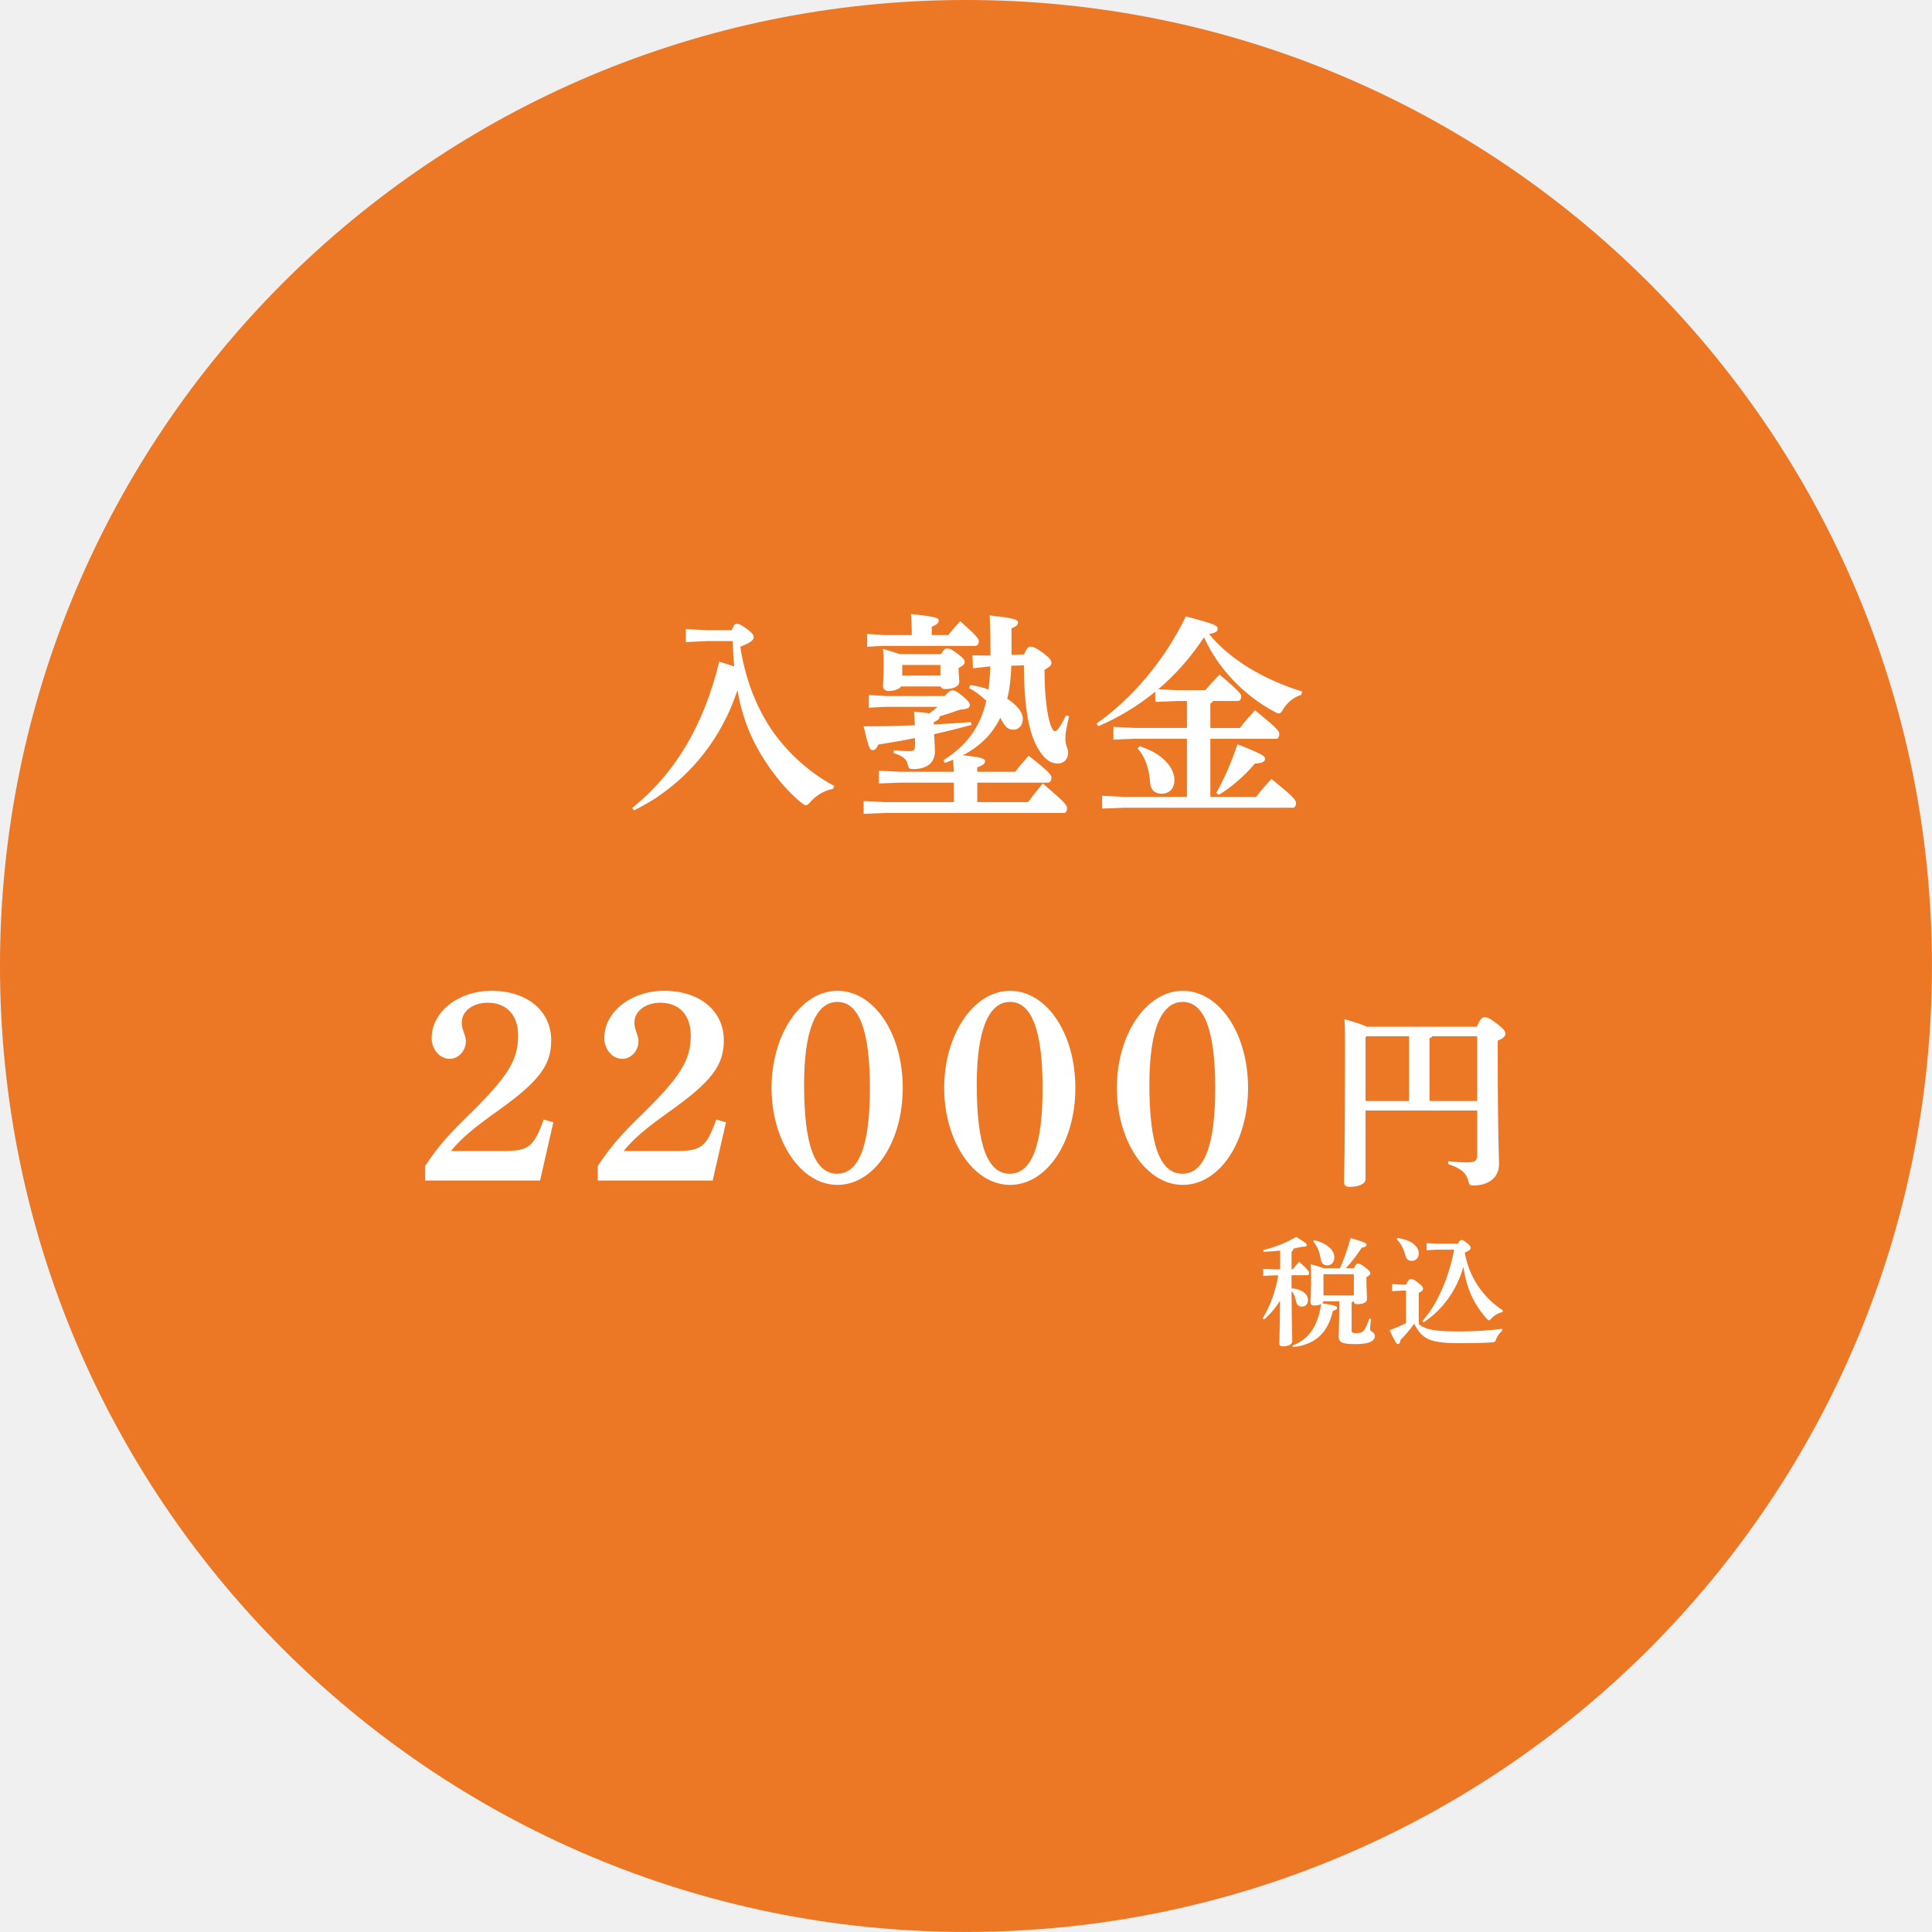
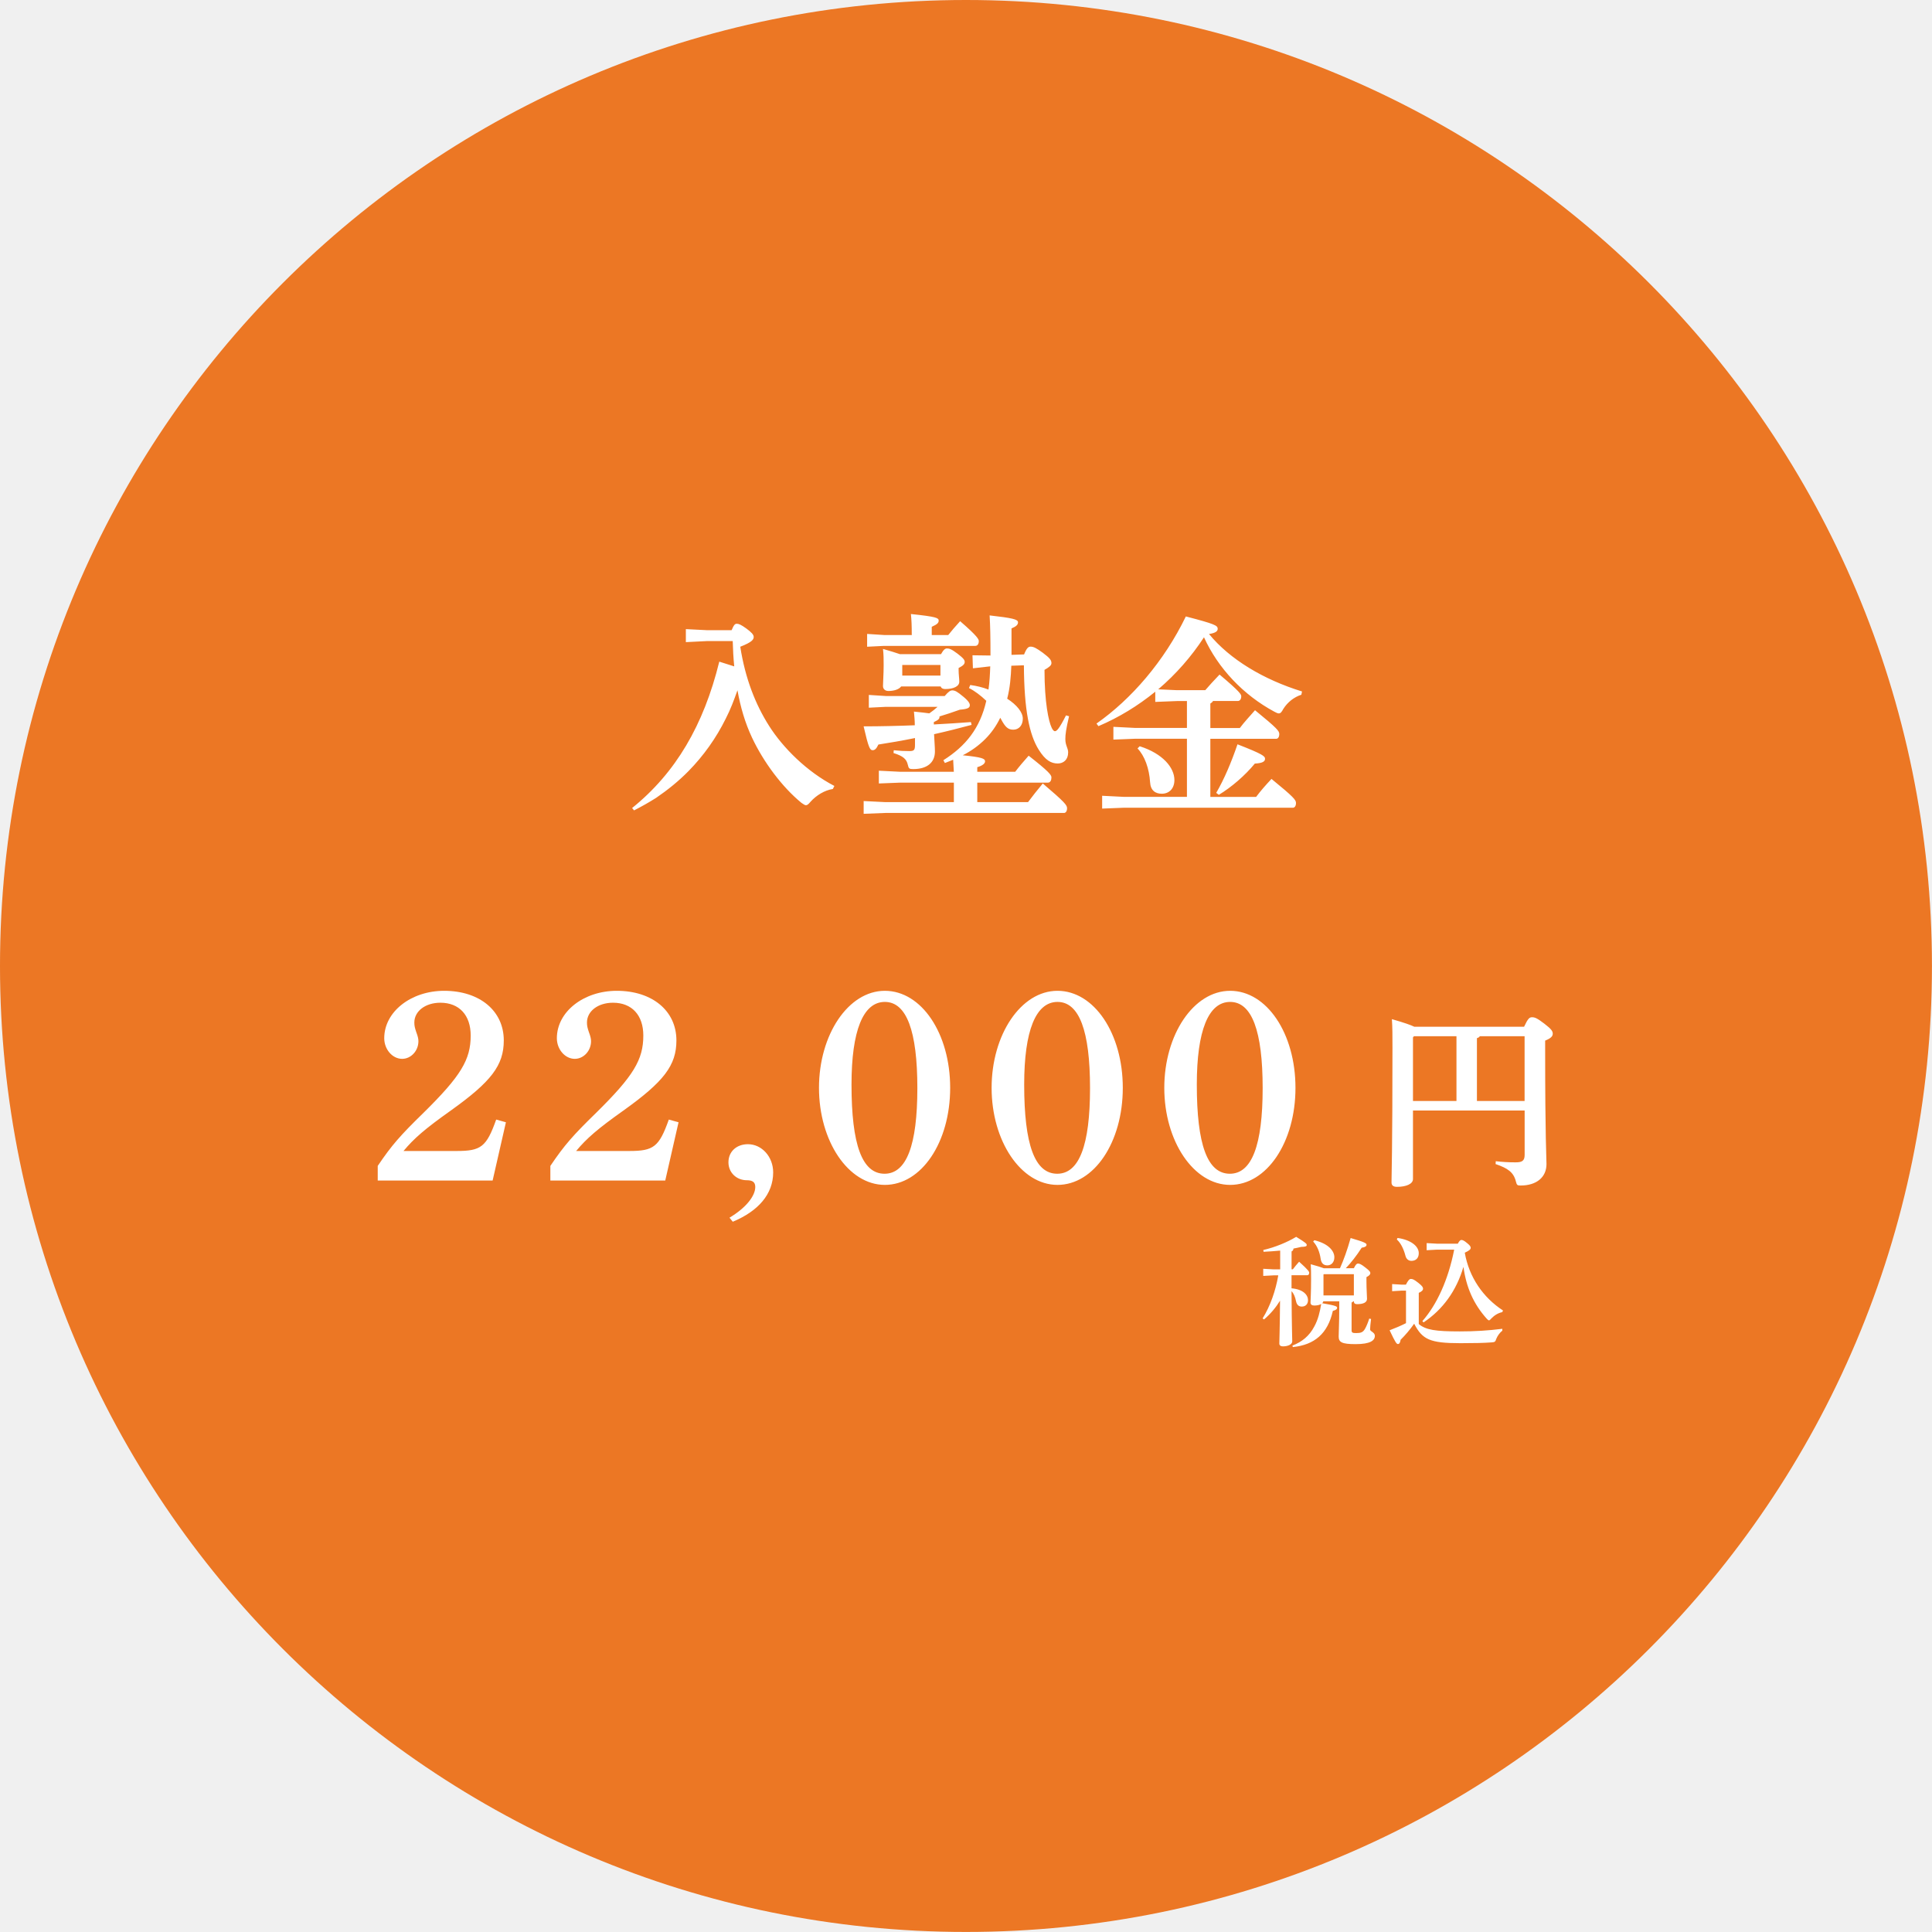
- <svg xmlns="http://www.w3.org/2000/svg" data-name="レイヤー 2" width="406.93" height="406.93">
+ <svg xmlns="http://www.w3.org/2000/svg" data-name="レイヤー 2" viewBox="0 0 406.93 406.93">
  <g data-name="レイヤー 3">
    <circle cx="203.46" cy="203.46" r="203.46" style="fill:#eb6100;opacity:.85" />
-     <path d="M154.09 132.75c.5-1.19.73-1.37 1.1-1.37.41 0 .87.18 2.01 1 1.05.78 1.55 1.28 1.55 1.78 0 .55-.37 1.1-2.83 2.06 1.05 6.71 3.2 12.15 6.07 16.67 2.92 4.61 7.95 9.64 13.75 12.65l-.32.64c-1.74.27-3.47 1.32-4.7 2.69-.41.5-.69.73-.96.73-.23 0-.5-.18-.96-.5-4.06-3.33-7.99-8.59-10.41-13.75-1.46-3.11-2.42-6.39-3.06-9.96-.73 2.06-1.46 4.02-2.47 5.98a42.891 42.891 0 0 1-7.85 11.05c-2.06 2.1-4.38 3.97-6.8 5.62-1.51.96-3.06 1.83-4.66 2.65l-.41-.5c9.18-7.4 15.07-17.45 18.36-30.83l3.15 1c-.18-1.78-.27-3.56-.32-5.34h-5.3l-4.57.23v-2.74l4.57.23h5.07Zm46.81 29.78c-.05-.82-.09-1.69-.14-2.51-.55.23-1.14.46-1.74.69l-.32-.59c4.7-2.97 7.72-6.71 9.04-12.51-1.19-1.14-2.47-2.1-3.65-2.69l.27-.64c1.37.18 2.65.5 3.84.96.23-1.64.32-3.24.37-4.89l-3.65.41-.09-2.74 3.79.05c0-3.93-.05-6.3-.18-8.45 4.79.55 5.98.82 5.98 1.46 0 .5-.37.87-1.37 1.28v5.57l2.65-.09c.55-1.37.91-1.64 1.37-1.64.64 0 1.23.32 2.56 1.28 1.46 1.1 1.83 1.55 1.83 2.19 0 .46-.41.82-1.46 1.42 0 6.9.87 10.87 1.51 12.19.18.37.41.73.69.73.37 0 .87-.46 2.33-3.33l.64.18c-.64 2.74-.78 3.84-.78 4.79 0 1.42.59 1.87.59 2.83 0 1.55-1 2.33-2.19 2.33-1.37 0-2.6-.64-4.02-2.92-1.96-3.15-3.06-8.36-3.11-17.76l-2.65.09c-.09 2.33-.27 4.66-.87 6.94 2.05 1.32 3.29 2.88 3.29 4.2 0 1.42-.82 2.33-2.01 2.33-1.1 0-1.69-.55-2.56-2.19-.05-.09-.09-.18-.18-.32-.82 1.69-1.87 3.2-3.2 4.52a18.248 18.248 0 0 1-4.7 3.38c4.02.41 4.7.69 4.7 1.28 0 .46-.55.91-1.64 1.23v.96h7.99c.91-1.19 1.78-2.19 2.83-3.38 4.25 3.33 4.8 4.06 4.8 4.57 0 .59-.23 1.1-.73 1.1h-14.89v4.11h10.69c.96-1.28 1.92-2.51 3.11-3.93 4.66 3.97 5.11 4.57 5.11 5.21 0 .69-.32 1-.64 1h-37.63l-4.57.18v-2.69l4.57.23h14.43v-4.11h-11.23l-4.57.18v-2.69l4.57.23h11.23Zm-8.17-7.08c-2.69.55-5.34 1-7.72 1.37-.41.91-.78 1.19-1.19 1.19-.59 0-.87-.46-1.92-5.02 3.56 0 7.22-.09 10.78-.23 0-1-.09-1.87-.18-2.88 1.42.14 2.47.27 3.24.37.59-.41 1.19-.87 1.74-1.37h-10.92l-3.56.18v-2.69l3.56.23h12.42c.82-.96 1.19-1.19 1.64-1.19.59.05.96.23 2.33 1.37 1.1.91 1.32 1.42 1.32 1.74 0 .59-.46.82-2.1.96-1.55.55-2.88 1-4.29 1.42v.14c0 .32-.18.59-1.19 1.05v.5c2.74-.14 5.39-.32 7.81-.5l.14.59c-2.56.69-5.25 1.37-7.9 1.96.05 1.23.18 2.69.18 3.65 0 2.28-1.6 3.7-4.57 3.7-.82 0-.96-.09-1.14-.91-.27-1.19-.96-1.83-3.01-2.47l.05-.59c1.32.14 2.24.18 3.24.18s1.23-.18 1.23-1.28v-1.46Zm-.69-21.83c0-1.83-.05-3.06-.18-4.29 5.3.55 5.85.82 5.85 1.37 0 .46-.23.78-1.46 1.32v1.74h3.47c.73-.91 1.42-1.74 2.51-2.92 3.75 3.24 3.93 3.84 3.93 4.2 0 .59-.27 1-.73 1H186.2l-3.56.18v-2.7l3.56.23h5.85v-.14Zm6.17 4.15c.5-.91.87-1.19 1.23-1.19.46 0 .91.09 2.24 1.1s1.51 1.37 1.51 1.74c0 .46-.32.78-1.28 1.28v.5c0 .78.14 1.74.14 2.38 0 1-1.23 1.55-2.97 1.55-.5 0-.82-.18-.96-.55h-8.31c-.46.64-1.55.96-2.69.96-.64 0-1.14-.37-1.14-1.05 0-.78.14-2.51.14-4.34 0-1.28 0-2.28-.14-3.47 1.69.5 2.79.82 3.56 1.1h8.68Zm-8.17 2.29v2.24h8.04v-2.24h-8.04Zm65.44 7.62c-.14.23-.32.37-.55.5v5.16h6.21c.96-1.28 1.96-2.33 3.2-3.75 4.7 3.84 5.11 4.38 5.11 5.02 0 .69-.32 1-.64 1h-13.88v12.24h9.64c.96-1.28 1.92-2.38 3.24-3.79 4.7 3.84 5.16 4.43 5.16 5.07 0 .68-.32 1-.64 1h-35.62l-4.57.18v-2.7l4.57.23H250V155.6h-10.92l-4.57.18v-2.69l4.57.23H250v-5.66h-2.1l-4.57.18v-2.15c-3.65 2.97-7.67 5.43-11.97 7.26l-.41-.55c7.31-5.11 14.25-13.11 18.82-22.56 6.17 1.6 6.71 1.92 6.71 2.6 0 .41-.27.87-1.83 1.1 4.38 5.34 11.46 9.59 19.59 12.1l-.14.69c-1.55.5-2.88 1.55-3.79 2.97-.37.69-.59.96-.96.96-.23 0-.55-.14-.96-.37-6.53-3.52-11.83-9.13-14.8-15.66a51.1 51.1 0 0 1-9.64 10.96l3.93.18h5.98c.73-.87 1.92-2.15 3.01-3.29 4.34 3.65 4.57 4.2 4.57 4.57 0 .59-.27 1-.73 1h-5.25Zm-15.43 9.5c4.89 1.55 7.31 4.52 7.31 7.12 0 1.83-1.14 2.88-2.65 2.88-1.37 0-2.37-.69-2.47-2.42-.18-2.88-1.14-5.57-2.65-7.12l.46-.46Zm16.12 9.82c1.69-2.92 3.15-6.35 4.48-10.23 5.39 2.1 5.8 2.51 5.8 3.06s-.5.91-2.15 1c-2.06 2.51-4.93 4.98-7.58 6.58l-.55-.41ZM89.55 245.57c2.97-4.4 4.79-6.45 9.65-11.19 7.88-7.76 9.93-11.19 9.93-16.27 0-4.28-2.4-6.91-6.39-6.91-3.14 0-5.48 1.77-5.48 4.17 0 .69.11 1.14.4 2 .34.91.46 1.43.46 1.94 0 2-1.54 3.71-3.43 3.71-2.05 0-3.77-2-3.77-4.34 0-5.59 5.65-9.99 12.62-9.99 7.48 0 12.56 4.22 12.56 10.45 0 5.25-2.63 8.68-11.19 14.79-5.31 3.77-7.71 5.82-9.93 8.5h11.19c5.14 0 6.28-.86 8.33-6.62l2.05.57-2.8 12.27h-24.2v-3.08Zm36.36 0c2.97-4.4 4.79-6.45 9.65-11.19 7.88-7.76 9.93-11.19 9.93-16.27 0-4.28-2.4-6.91-6.39-6.91-3.14 0-5.48 1.77-5.48 4.17 0 .69.11 1.14.4 2 .34.91.46 1.43.46 1.94 0 2-1.54 3.71-3.43 3.71-2.05 0-3.77-2-3.77-4.34 0-5.59 5.65-9.99 12.62-9.99 7.48 0 12.56 4.22 12.56 10.45 0 5.25-2.63 8.68-11.19 14.79-5.31 3.77-7.71 5.82-9.93 8.5h11.19c5.14 0 6.28-.86 8.33-6.62l2.05.57-2.8 12.27h-24.2v-3.08Zm50.47-36.88c7.71 0 13.76 8.96 13.76 20.44s-6.05 20.44-13.76 20.44-13.87-9.25-13.87-20.44 6.17-20.44 13.87-20.44Zm-.06 38.53c4.62 0 6.91-5.99 6.91-18.04s-2.28-18.15-6.85-18.15-7.02 6.05-7.02 17.41c0 12.67 2.23 18.78 6.96 18.78Zm36.42-38.53c7.71 0 13.76 8.96 13.76 20.44s-6.05 20.44-13.76 20.44-13.87-9.25-13.87-20.44 6.17-20.44 13.87-20.44Zm-.05 38.53c4.62 0 6.91-5.99 6.91-18.04s-2.28-18.15-6.85-18.15-7.02 6.05-7.02 17.41c0 12.67 2.23 18.78 6.96 18.78Zm36.42-38.53c7.71 0 13.76 8.96 13.76 20.44s-6.05 20.44-13.76 20.44-13.87-9.25-13.87-20.44 6.17-20.44 13.87-20.44Zm-.06 38.53c4.62 0 6.91-5.99 6.91-18.04s-2.28-18.15-6.85-18.15-7.02 6.05-7.02 17.41c0 12.67 2.23 18.78 6.96 18.78Zm38.57 1.12c0 1-1.36 1.64-3.36 1.64-.8 0-1.16-.32-1.16-.92 0-1.48.2-6.72.2-28.36 0-2.6 0-4.32-.12-6.04 2.64.76 4 1.24 4.72 1.6h23.12c.84-1.8 1.16-2 1.68-2 .6 0 1.08.2 2.6 1.36 1.52 1.16 1.76 1.6 1.76 2.12s-.4.96-1.6 1.44v1.8c0 19.12.28 22.76.28 24.2 0 2.8-2.12 4.52-5.44 4.52-.72 0-.8-.08-1-.84-.48-1.96-1.72-2.8-4.28-3.68l.04-.6c1.32.16 2.68.24 4.16.24 1.28 0 1.92-.24 1.92-1.56v-9.36h-23.52v14.44Zm9.16-16.44v-13.64h-8.96l-.2.24v13.4h9.16Zm14.35-13.64h-9.44c-.12.24-.36.32-.6.4v13.24h10.04v-13.64Zm-39.1 53.09c2.5.22 3.47 1.42 3.47 2.5 0 .83-.5 1.35-1.32 1.35-.68 0-1.05-.42-1.2-1.12-.2-.95-.47-1.62-.95-2.12.05 7.92.15 9.85.15 10.57 0 .62-.87 1.05-1.97 1.05-.48 0-.75-.22-.75-.6 0-.72.1-2.47.15-9.02-.87 1.42-2.02 2.8-3.37 3.95l-.3-.22c1.6-2.57 2.75-5.85 3.3-9.07h-.97l-2.2.12v-1.5l2.2.12h1.37v-3.95c-1.15.1-2.32.2-3.5.25l-.05-.38c2.45-.55 5.12-1.67 6.92-2.77 2.1 1.28 2.22 1.47 2.22 1.72s-.2.38-1.17.4c-.5.12-1.05.25-1.62.35-.02.33-.17.5-.4.6v3.77h.27c.4-.53.75-.97 1.32-1.6 2 1.8 2.12 2.12 2.12 2.32 0 .3-.15.53-.4.53h-3.32v2.75Zm.18 12.07c2.05-.8 3.55-2.02 4.6-4 .82-1.47 1.2-3.12 1.47-4.77-.32.2-.8.33-1.45.33-.55 0-.8-.22-.8-.65 0-.6.12-1.88.12-5 0-1.25-.02-2.17-.07-3.05 1.45.4 2.27.65 2.75.85h3.4c.75-1.67 1.55-3.85 2.25-6.37 3 .88 3.35 1.1 3.35 1.42 0 .3-.3.53-1.02.62-1.1 1.72-2.32 3.25-3.35 4.32h1.7c.38-.78.6-.98.85-.98.33 0 .65.1 1.57.83.85.65 1.05.92 1.05 1.15 0 .3-.17.53-.82.88v.8c0 1.77.12 3.12.12 3.77 0 .77-.8 1.12-2.1 1.12-.42 0-.67-.17-.67-.6h-.15c-.08.15-.18.2-.33.25v5.87c0 .52.27.57 1 .57.95 0 1.4-.17 1.8-.85.33-.55.65-1.37.92-2.2l.38.08c-.12.92-.2 1.8-.2 2.2 0 .47 1 .58 1 1.35 0 .97-.92 1.75-4.07 1.75-2.95 0-3.55-.43-3.55-1.62 0-1.08.12-2.82.12-5.85v-1.55h-3.35c-.05.15-.12.3-.25.4 2.9.5 3.15.67 3.15.95 0 .3-.2.48-.9.67-1.07 4.8-3.87 7.15-8.42 7.62l-.1-.32Zm4.62-22.2c3 .73 4.22 2.27 4.22 3.6 0 1.08-.67 1.7-1.47 1.7-.75 0-1.27-.38-1.42-1.42-.2-1.37-.72-2.7-1.57-3.6l.25-.28Zm2 7.15-.07.08v4.4h6.4v-4.47h-6.32Zm37.6 11.9c-.58.47-1 1.07-1.27 1.72-.2.62-.3.7-.95.75-1.62.12-3.55.17-6.6.17-6.47 0-8.02-.78-9.75-4.1-.88 1.25-1.88 2.42-2.85 3.38-.1.6-.27.9-.57.9s-.57-.4-1.75-2.9c1.22-.47 2.37-.95 3.45-1.5v-6.85h-.92l-2 .12v-1.5l2 .12h.9c.45-.88.75-1.2 1.02-1.2.35 0 .62.05 1.57.8.92.72 1.02 1 1.02 1.25 0 .3-.23.58-.9.88v6.57c1.5 1.25 3.55 1.55 8.65 1.55 3.17 0 5.92-.17 8.95-.55v.38Zm-22.07-19.52c2.77.38 4.47 1.72 4.47 3.2 0 1.1-.67 1.62-1.55 1.62-.6 0-1.07-.38-1.25-1.05-.38-1.47-1-2.72-1.82-3.45l.15-.33Zm12.69 1.2c.35-.65.58-.78.75-.78.27 0 .57.12 1.2.65.52.42.77.7.77 1s-.25.58-1.25 1.03c.9 5.17 3.87 9.45 8.05 12.17l-.15.35c-.85.17-1.65.65-2.3 1.33-.23.27-.38.4-.5.4s-.27-.12-.48-.35c-2.8-3.12-4.32-6.65-4.9-10.92-1.48 5.05-4.35 9-8.4 11.7l-.25-.27c3.02-3.42 5.45-8.67 6.7-15.05h-3.65l-2.15.12v-1.5l2.15.12h4.4Z" style="fill:#fff" />
+     <path d="M154.09 132.75c.5-1.19.73-1.37 1.1-1.37.41 0 .87.18 2.01 1 1.05.78 1.55 1.28 1.55 1.78 0 .55-.37 1.1-2.83 2.06 1.05 6.71 3.2 12.15 6.07 16.67 2.92 4.61 7.95 9.64 13.75 12.65l-.32.64c-1.74.27-3.47 1.32-4.7 2.69-.41.5-.69.73-.96.73-.23 0-.5-.18-.96-.5-4.06-3.33-7.99-8.59-10.41-13.75-1.46-3.11-2.42-6.39-3.06-9.96-.73 2.06-1.46 4.02-2.47 5.98a42.891 42.891 0 0 1-7.85 11.05c-2.06 2.1-4.38 3.97-6.8 5.62-1.51.96-3.06 1.83-4.66 2.65l-.41-.5c9.18-7.4 15.07-17.45 18.36-30.83l3.15 1c-.18-1.78-.27-3.56-.32-5.34h-5.3l-4.57.23v-2.74l4.57.23h5.07Zm46.81 29.78c-.05-.82-.09-1.69-.14-2.51-.55.23-1.14.46-1.74.69l-.32-.59c4.7-2.97 7.72-6.71 9.04-12.51-1.19-1.14-2.47-2.1-3.65-2.69l.27-.64c1.37.18 2.65.5 3.84.96.23-1.64.32-3.24.37-4.89l-3.65.41-.09-2.74 3.79.05c0-3.93-.05-6.3-.18-8.45 4.79.55 5.98.82 5.98 1.46 0 .5-.37.87-1.37 1.28v5.57l2.65-.09c.55-1.37.91-1.64 1.37-1.64.64 0 1.23.32 2.56 1.28 1.46 1.1 1.83 1.55 1.83 2.19 0 .46-.41.82-1.46 1.42 0 6.9.87 10.87 1.51 12.19.18.37.41.73.69.73.37 0 .87-.46 2.33-3.33l.64.18c-.64 2.74-.78 3.84-.78 4.79 0 1.42.59 1.87.59 2.83 0 1.55-1 2.33-2.19 2.33-1.37 0-2.6-.64-4.02-2.92-1.96-3.15-3.06-8.36-3.11-17.76l-2.65.09c-.09 2.33-.27 4.66-.87 6.94 2.05 1.32 3.29 2.88 3.29 4.2 0 1.42-.82 2.33-2.01 2.33-1.1 0-1.69-.55-2.56-2.19-.05-.09-.09-.18-.18-.32-.82 1.69-1.87 3.2-3.2 4.52a18.248 18.248 0 0 1-4.7 3.38c4.02.41 4.7.69 4.7 1.28 0 .46-.55.91-1.64 1.23v.96h7.99c.91-1.19 1.78-2.19 2.83-3.38 4.25 3.33 4.8 4.06 4.8 4.57 0 .59-.23 1.1-.73 1.1h-14.89v4.11h10.69c.96-1.28 1.92-2.51 3.11-3.93 4.66 3.97 5.11 4.57 5.11 5.21 0 .69-.32 1-.64 1h-37.63l-4.57.18v-2.69l4.57.23h14.43v-4.11h-11.23l-4.57.18v-2.69l4.57.23h11.23Zm-8.17-7.08c-2.69.55-5.34 1-7.72 1.37-.41.91-.78 1.19-1.19 1.19-.59 0-.87-.46-1.92-5.02 3.56 0 7.22-.09 10.78-.23 0-1-.09-1.87-.18-2.88 1.42.14 2.47.27 3.24.37.59-.41 1.19-.87 1.74-1.37h-10.92l-3.56.18v-2.69l3.56.23h12.42c.82-.96 1.19-1.19 1.64-1.19.59.05.96.23 2.33 1.37 1.1.91 1.32 1.42 1.32 1.74 0 .59-.46.82-2.1.96-1.55.55-2.88 1-4.29 1.42v.14c0 .32-.18.59-1.19 1.05v.5c2.74-.14 5.39-.32 7.81-.5l.14.59c-2.56.69-5.25 1.37-7.9 1.96.05 1.23.18 2.69.18 3.65 0 2.28-1.6 3.7-4.57 3.7-.82 0-.96-.09-1.14-.91-.27-1.19-.96-1.83-3.01-2.47l.05-.59c1.32.14 2.24.18 3.24.18s1.23-.18 1.23-1.28v-1.46Zm-.69-21.83c0-1.83-.05-3.06-.18-4.29 5.3.55 5.85.82 5.85 1.37 0 .46-.23.78-1.46 1.32v1.74h3.47c.73-.91 1.42-1.74 2.51-2.92 3.75 3.24 3.93 3.84 3.93 4.2 0 .59-.27 1-.73 1H186.2l-3.56.18v-2.7l3.56.23h5.85v-.14Zm6.17 4.15c.5-.91.87-1.19 1.23-1.19.46 0 .91.09 2.24 1.1s1.51 1.37 1.51 1.74c0 .46-.32.78-1.28 1.28v.5c0 .78.14 1.74.14 2.38 0 1-1.23 1.55-2.97 1.55-.5 0-.82-.18-.96-.55h-8.31c-.46.64-1.55.96-2.69.96-.64 0-1.14-.37-1.14-1.05 0-.78.14-2.51.14-4.34 0-1.28 0-2.28-.14-3.47 1.69.5 2.79.82 3.56 1.1h8.68Zm-8.17 2.29v2.24h8.04v-2.24h-8.04Zm65.44 7.62c-.14.23-.32.37-.55.5v5.16h6.21c.96-1.28 1.96-2.33 3.2-3.75 4.7 3.84 5.11 4.38 5.11 5.02 0 .69-.32 1-.64 1h-13.88v12.24h9.64c.96-1.28 1.92-2.38 3.24-3.79 4.7 3.84 5.16 4.43 5.16 5.07 0 .68-.32 1-.64 1h-35.62l-4.57.18v-2.7l4.57.23H250V155.6h-10.92l-4.57.18v-2.69l4.57.23H250v-5.66h-2.1l-4.57.18v-2.15c-3.65 2.97-7.67 5.43-11.97 7.26l-.41-.55c7.31-5.11 14.25-13.11 18.82-22.56 6.17 1.6 6.71 1.92 6.71 2.6 0 .41-.27.87-1.83 1.1 4.38 5.34 11.46 9.59 19.59 12.1l-.14.69c-1.55.5-2.88 1.55-3.79 2.97-.37.69-.59.96-.96.96-.23 0-.55-.14-.96-.37-6.53-3.52-11.83-9.13-14.8-15.66a51.1 51.1 0 0 1-9.64 10.96l3.93.18h5.98c.73-.87 1.92-2.15 3.01-3.29 4.34 3.65 4.57 4.2 4.57 4.57 0 .59-.27 1-.73 1h-5.25Zm-15.43 9.5c4.89 1.55 7.31 4.52 7.31 7.12 0 1.83-1.14 2.88-2.65 2.88-1.37 0-2.37-.69-2.47-2.42-.18-2.88-1.14-5.57-2.65-7.12l.46-.46Zm16.12 9.82c1.69-2.92 3.15-6.35 4.48-10.23 5.39 2.1 5.8 2.51 5.8 3.06s-.5.91-2.15 1c-2.06 2.51-4.93 4.98-7.58 6.58l-.55-.41ZM79.56 245.57c2.97-4.4 4.79-6.45 9.65-11.19 7.88-7.76 9.93-11.19 9.93-16.27 0-4.28-2.4-6.91-6.39-6.91-3.14 0-5.48 1.77-5.48 4.17 0 .69.11 1.14.4 2 .34.91.46 1.43.46 1.94 0 2-1.54 3.71-3.43 3.71-2.05 0-3.77-2-3.77-4.34 0-5.59 5.65-9.99 12.62-9.99 7.48 0 12.56 4.22 12.56 10.45 0 5.25-2.63 8.68-11.19 14.79-5.31 3.77-7.71 5.82-9.93 8.5h11.19c5.14 0 6.28-.86 8.33-6.62l2.05.57-2.8 12.27h-24.2v-3.08Zm36.36 0c2.97-4.4 4.79-6.45 9.65-11.19 7.88-7.76 9.93-11.19 9.93-16.27 0-4.28-2.4-6.91-6.39-6.91-3.14 0-5.48 1.77-5.48 4.17 0 .69.11 1.14.4 2 .34.91.46 1.43.46 1.94 0 2-1.54 3.71-3.43 3.71-2.05 0-3.77-2-3.77-4.34 0-5.59 5.65-9.99 12.62-9.99 7.48 0 12.56 4.22 12.56 10.45 0 5.25-2.63 8.68-11.19 14.79-5.31 3.77-7.71 5.82-9.93 8.5h11.19c5.14 0 6.28-.86 8.33-6.62l2.05.57-2.8 12.27h-24.2v-3.08Zm37.74 10.9c3.54-2.11 5.42-4.62 5.42-6.45 0-1.03-.57-1.43-1.77-1.43-2.23 0-3.88-1.66-3.88-3.77 0-2.28 1.71-3.82 4.11-3.82 2.91 0 5.31 2.63 5.31 5.94 0 4.57-3.14 8.16-8.51 10.39l-.69-.86Zm32.71-47.78c7.71 0 13.76 8.96 13.76 20.44s-6.05 20.44-13.76 20.44-13.87-9.25-13.87-20.44 6.17-20.44 13.87-20.44Zm-.06 38.53c4.62 0 6.91-5.99 6.91-18.04s-2.28-18.15-6.85-18.15-7.02 6.05-7.02 17.41c0 12.67 2.23 18.78 6.96 18.78Zm36.42-38.53c7.71 0 13.76 8.96 13.76 20.44s-6.05 20.44-13.76 20.44-13.87-9.25-13.87-20.44 6.17-20.44 13.87-20.44Zm-.05 38.53c4.62 0 6.91-5.99 6.91-18.04s-2.28-18.15-6.85-18.15-7.02 6.05-7.02 17.41c0 12.67 2.23 18.78 6.96 18.78Zm36.42-38.53c7.71 0 13.76 8.96 13.76 20.44s-6.05 20.44-13.76 20.44-13.87-9.25-13.87-20.44 6.17-20.44 13.87-20.44Zm-.06 38.53c4.62 0 6.91-5.99 6.91-18.04s-2.28-18.15-6.85-18.15-7.02 6.05-7.02 17.41c0 12.67 2.23 18.78 6.96 18.78Zm38.57 1.12c0 1-1.36 1.64-3.36 1.64-.8 0-1.16-.32-1.16-.92 0-1.48.2-6.72.2-28.36 0-2.6 0-4.32-.12-6.04 2.64.76 4 1.24 4.72 1.6h23.12c.84-1.8 1.16-2 1.68-2 .6 0 1.08.2 2.6 1.36 1.52 1.16 1.76 1.6 1.76 2.12s-.4.96-1.6 1.44v1.8c0 19.12.28 22.76.28 24.2 0 2.8-2.12 4.52-5.44 4.52-.72 0-.8-.08-1-.84-.48-1.96-1.72-2.8-4.28-3.68l.04-.6c1.32.16 2.68.24 4.16.24 1.28 0 1.92-.24 1.92-1.56v-9.36h-23.52v14.44Zm9.16-16.44v-13.64h-8.96l-.2.24v13.4h9.16Zm14.35-13.64h-9.44c-.12.24-.36.32-.6.4v13.24h10.04v-13.64Zm-49.09 53.09c2.5.22 3.47 1.42 3.47 2.5 0 .83-.5 1.35-1.32 1.35-.68 0-1.05-.42-1.2-1.12-.2-.95-.47-1.62-.95-2.12.05 7.92.15 9.85.15 10.57 0 .62-.87 1.05-1.97 1.05-.48 0-.75-.22-.75-.6 0-.72.1-2.47.15-9.02-.87 1.42-2.02 2.8-3.37 3.95l-.3-.22c1.6-2.57 2.75-5.85 3.3-9.07h-.97l-2.2.12v-1.5l2.2.12h1.37v-3.95c-1.15.1-2.32.2-3.5.25l-.05-.38c2.45-.55 5.12-1.67 6.92-2.77 2.1 1.28 2.22 1.47 2.22 1.72s-.2.38-1.17.4c-.5.12-1.05.25-1.62.35-.02.33-.17.5-.4.6v3.77h.27c.4-.53.75-.97 1.32-1.6 2 1.8 2.12 2.12 2.12 2.32 0 .3-.15.53-.4.53h-3.32v2.75Zm.18 12.07c2.05-.8 3.55-2.02 4.6-4 .82-1.47 1.2-3.12 1.47-4.77-.32.2-.8.33-1.45.33-.55 0-.8-.22-.8-.65 0-.6.12-1.88.12-5 0-1.25-.02-2.17-.07-3.05 1.45.4 2.27.65 2.75.85h3.4c.75-1.67 1.55-3.85 2.25-6.37 3 .88 3.35 1.1 3.35 1.42 0 .3-.3.53-1.02.62-1.1 1.72-2.32 3.25-3.35 4.32h1.7c.38-.78.6-.98.85-.98.33 0 .65.1 1.57.83.85.65 1.05.92 1.05 1.15 0 .3-.17.53-.82.88v.8c0 1.77.12 3.12.12 3.77 0 .77-.8 1.12-2.1 1.12-.42 0-.67-.17-.67-.6h-.15c-.08.15-.18.2-.33.25v5.87c0 .52.27.57 1 .57.95 0 1.4-.17 1.8-.85.33-.55.65-1.37.92-2.2l.38.08c-.12.92-.2 1.8-.2 2.2 0 .47 1 .58 1 1.35 0 .97-.92 1.75-4.07 1.75-2.95 0-3.55-.43-3.55-1.62 0-1.08.12-2.82.12-5.85v-1.55h-3.35c-.05.15-.12.3-.25.4 2.9.5 3.15.67 3.15.95 0 .3-.2.48-.9.67-1.07 4.8-3.87 7.15-8.42 7.62l-.1-.32Zm4.62-22.2c3 .73 4.22 2.27 4.22 3.6 0 1.08-.67 1.7-1.47 1.7-.75 0-1.27-.38-1.42-1.42-.2-1.37-.72-2.7-1.57-3.6l.25-.28Zm2 7.15-.07.08v4.4h6.4v-4.47h-6.32Zm37.6 11.9c-.58.47-1 1.07-1.27 1.72-.2.62-.3.7-.95.75-1.62.12-3.55.17-6.6.17-6.47 0-8.02-.78-9.75-4.1-.88 1.25-1.88 2.42-2.85 3.38-.1.6-.27.9-.57.9s-.57-.4-1.75-2.9c1.22-.47 2.37-.95 3.45-1.5v-6.85h-.92l-2 .12v-1.5l2 .12h.9c.45-.88.75-1.2 1.02-1.2.35 0 .62.05 1.57.8.92.72 1.02 1 1.02 1.25 0 .3-.23.58-.9.88v6.57c1.5 1.25 3.55 1.55 8.65 1.55 3.17 0 5.92-.17 8.95-.55v.38Zm-22.07-19.52c2.77.38 4.47 1.72 4.47 3.2 0 1.1-.67 1.62-1.55 1.62-.6 0-1.07-.38-1.25-1.05-.38-1.47-1-2.72-1.82-3.45l.15-.33Zm12.69 1.2c.35-.65.58-.78.75-.78.27 0 .57.12 1.2.65.52.42.77.7.77 1s-.25.58-1.25 1.03c.9 5.17 3.87 9.45 8.05 12.17l-.15.35c-.85.17-1.65.65-2.3 1.33-.23.27-.38.4-.5.4s-.27-.12-.48-.35c-2.8-3.12-4.32-6.65-4.9-10.92-1.48 5.05-4.35 9-8.4 11.7l-.25-.27c3.02-3.42 5.45-8.67 6.7-15.05h-3.65l-2.15.12v-1.5l2.15.12h4.4Z" style="fill:#fff" />
  </g>
</svg>
